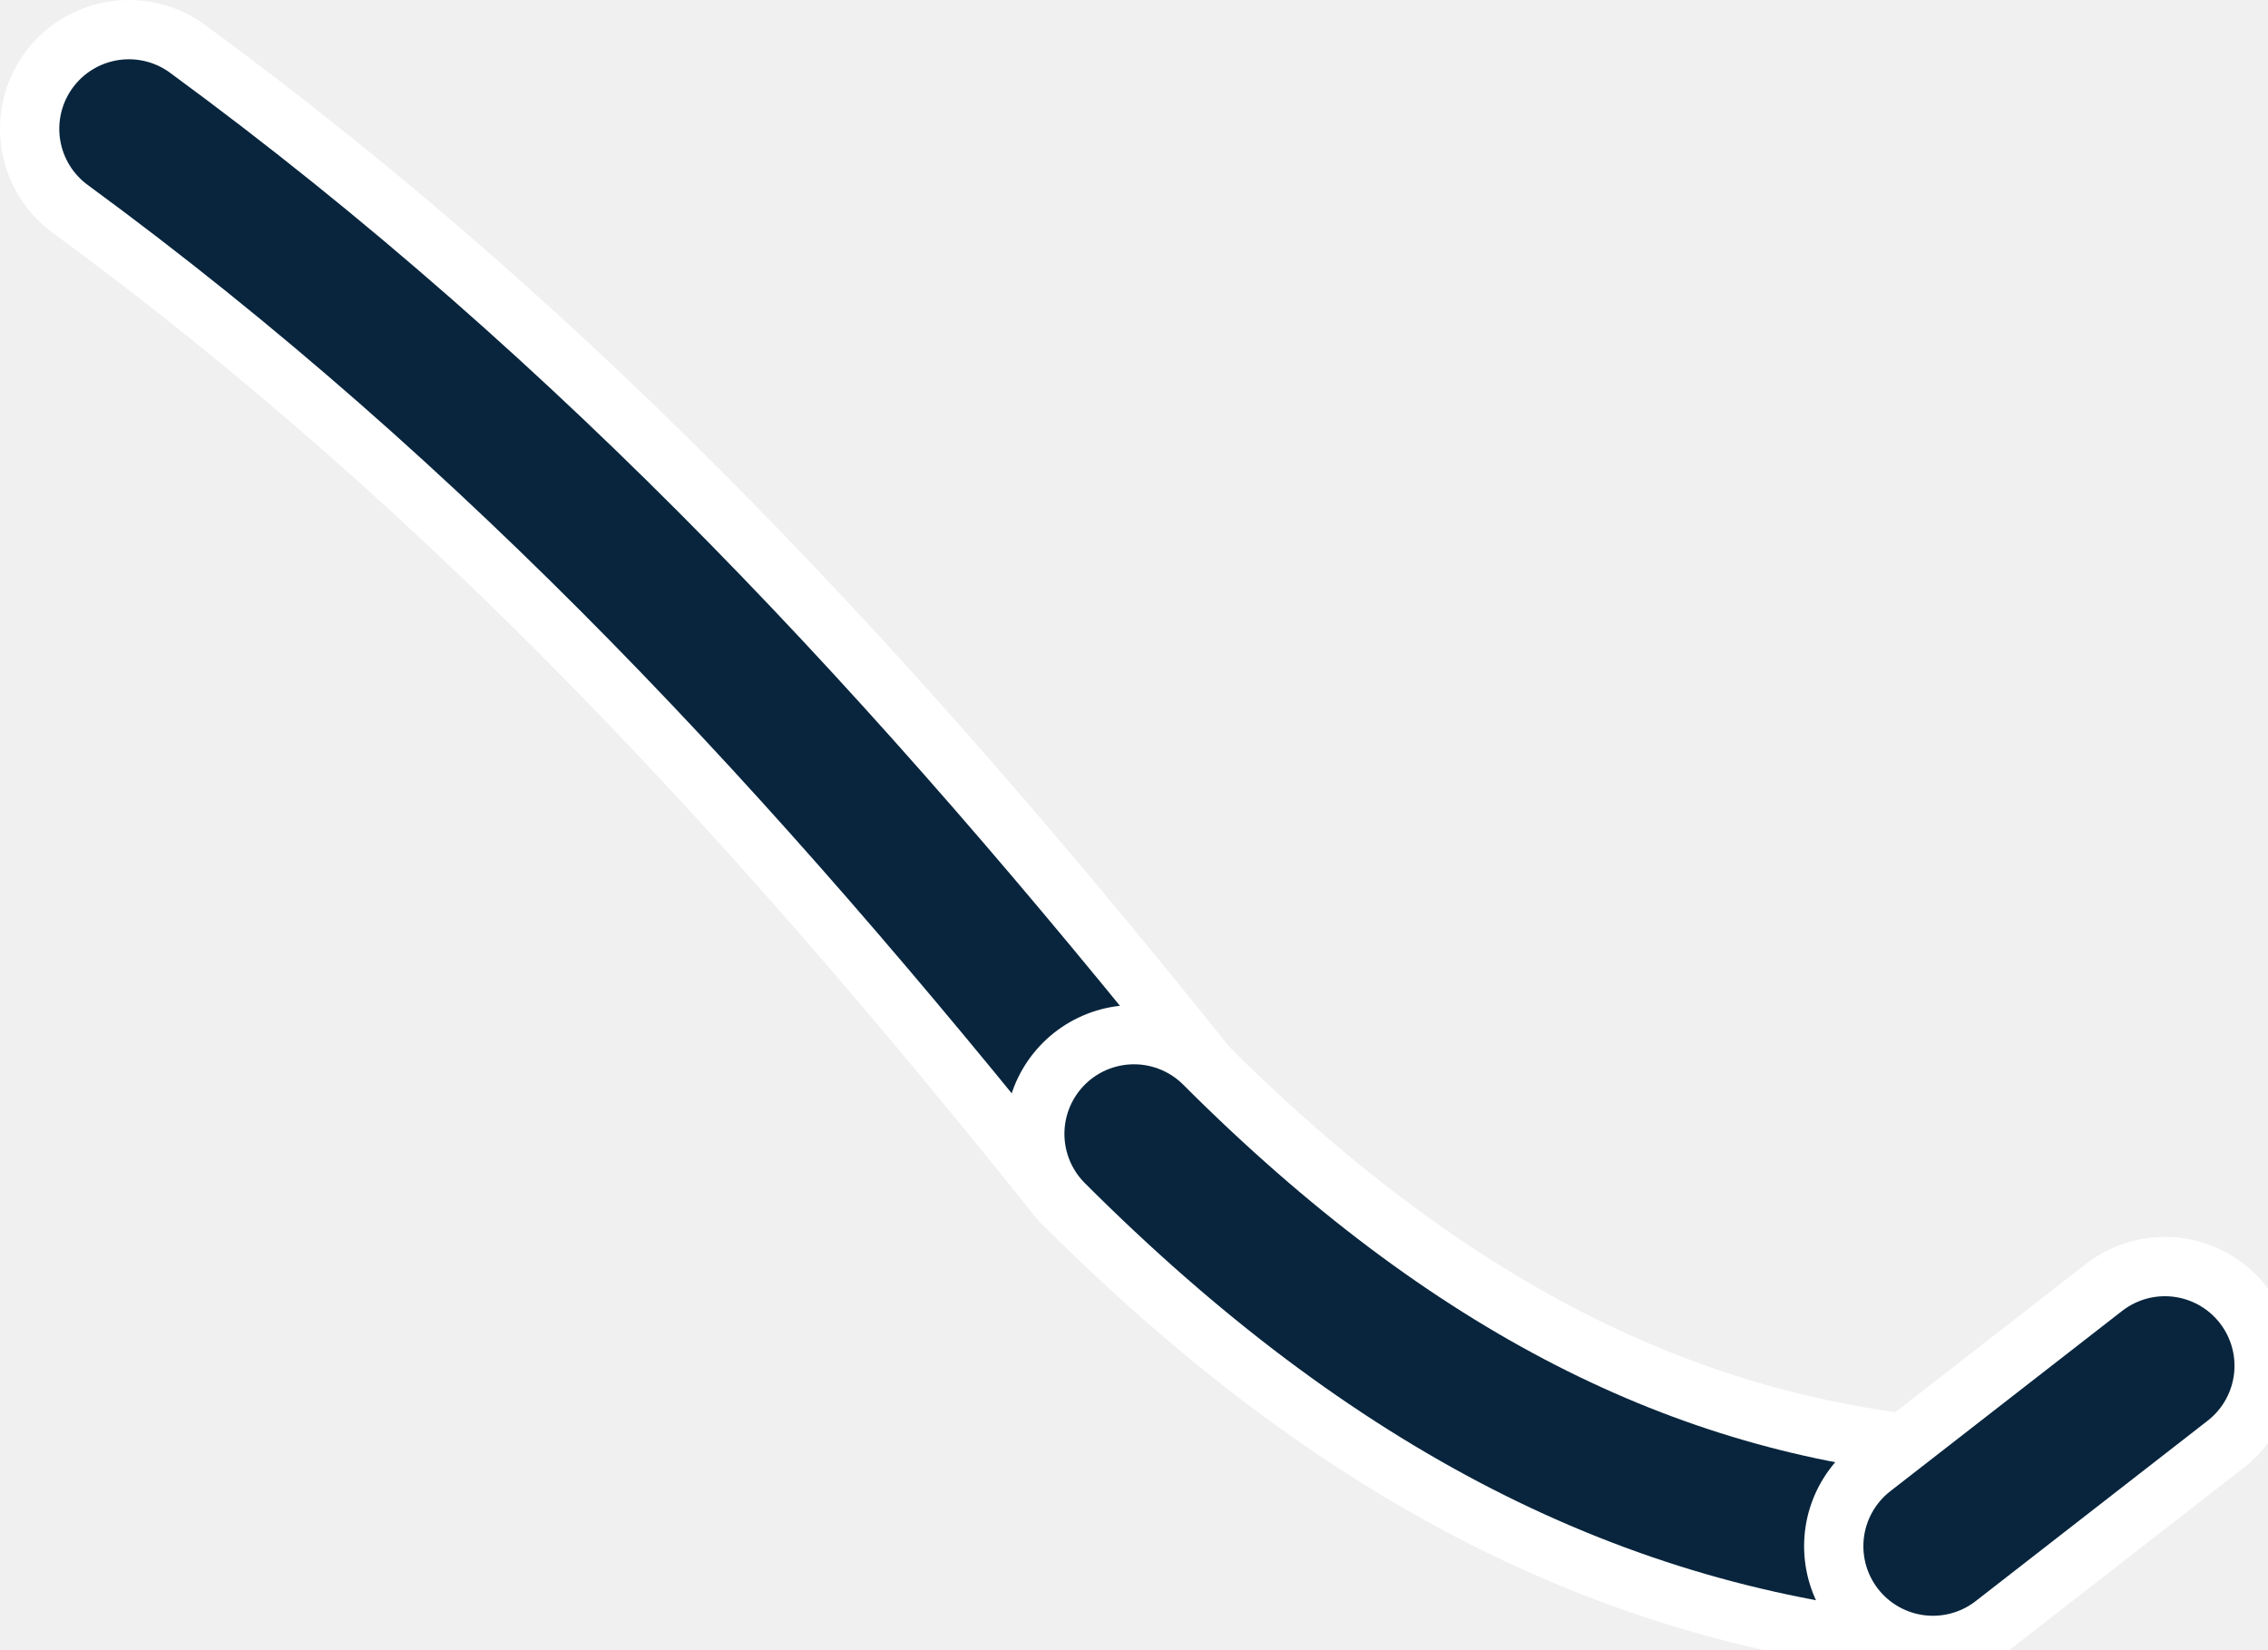
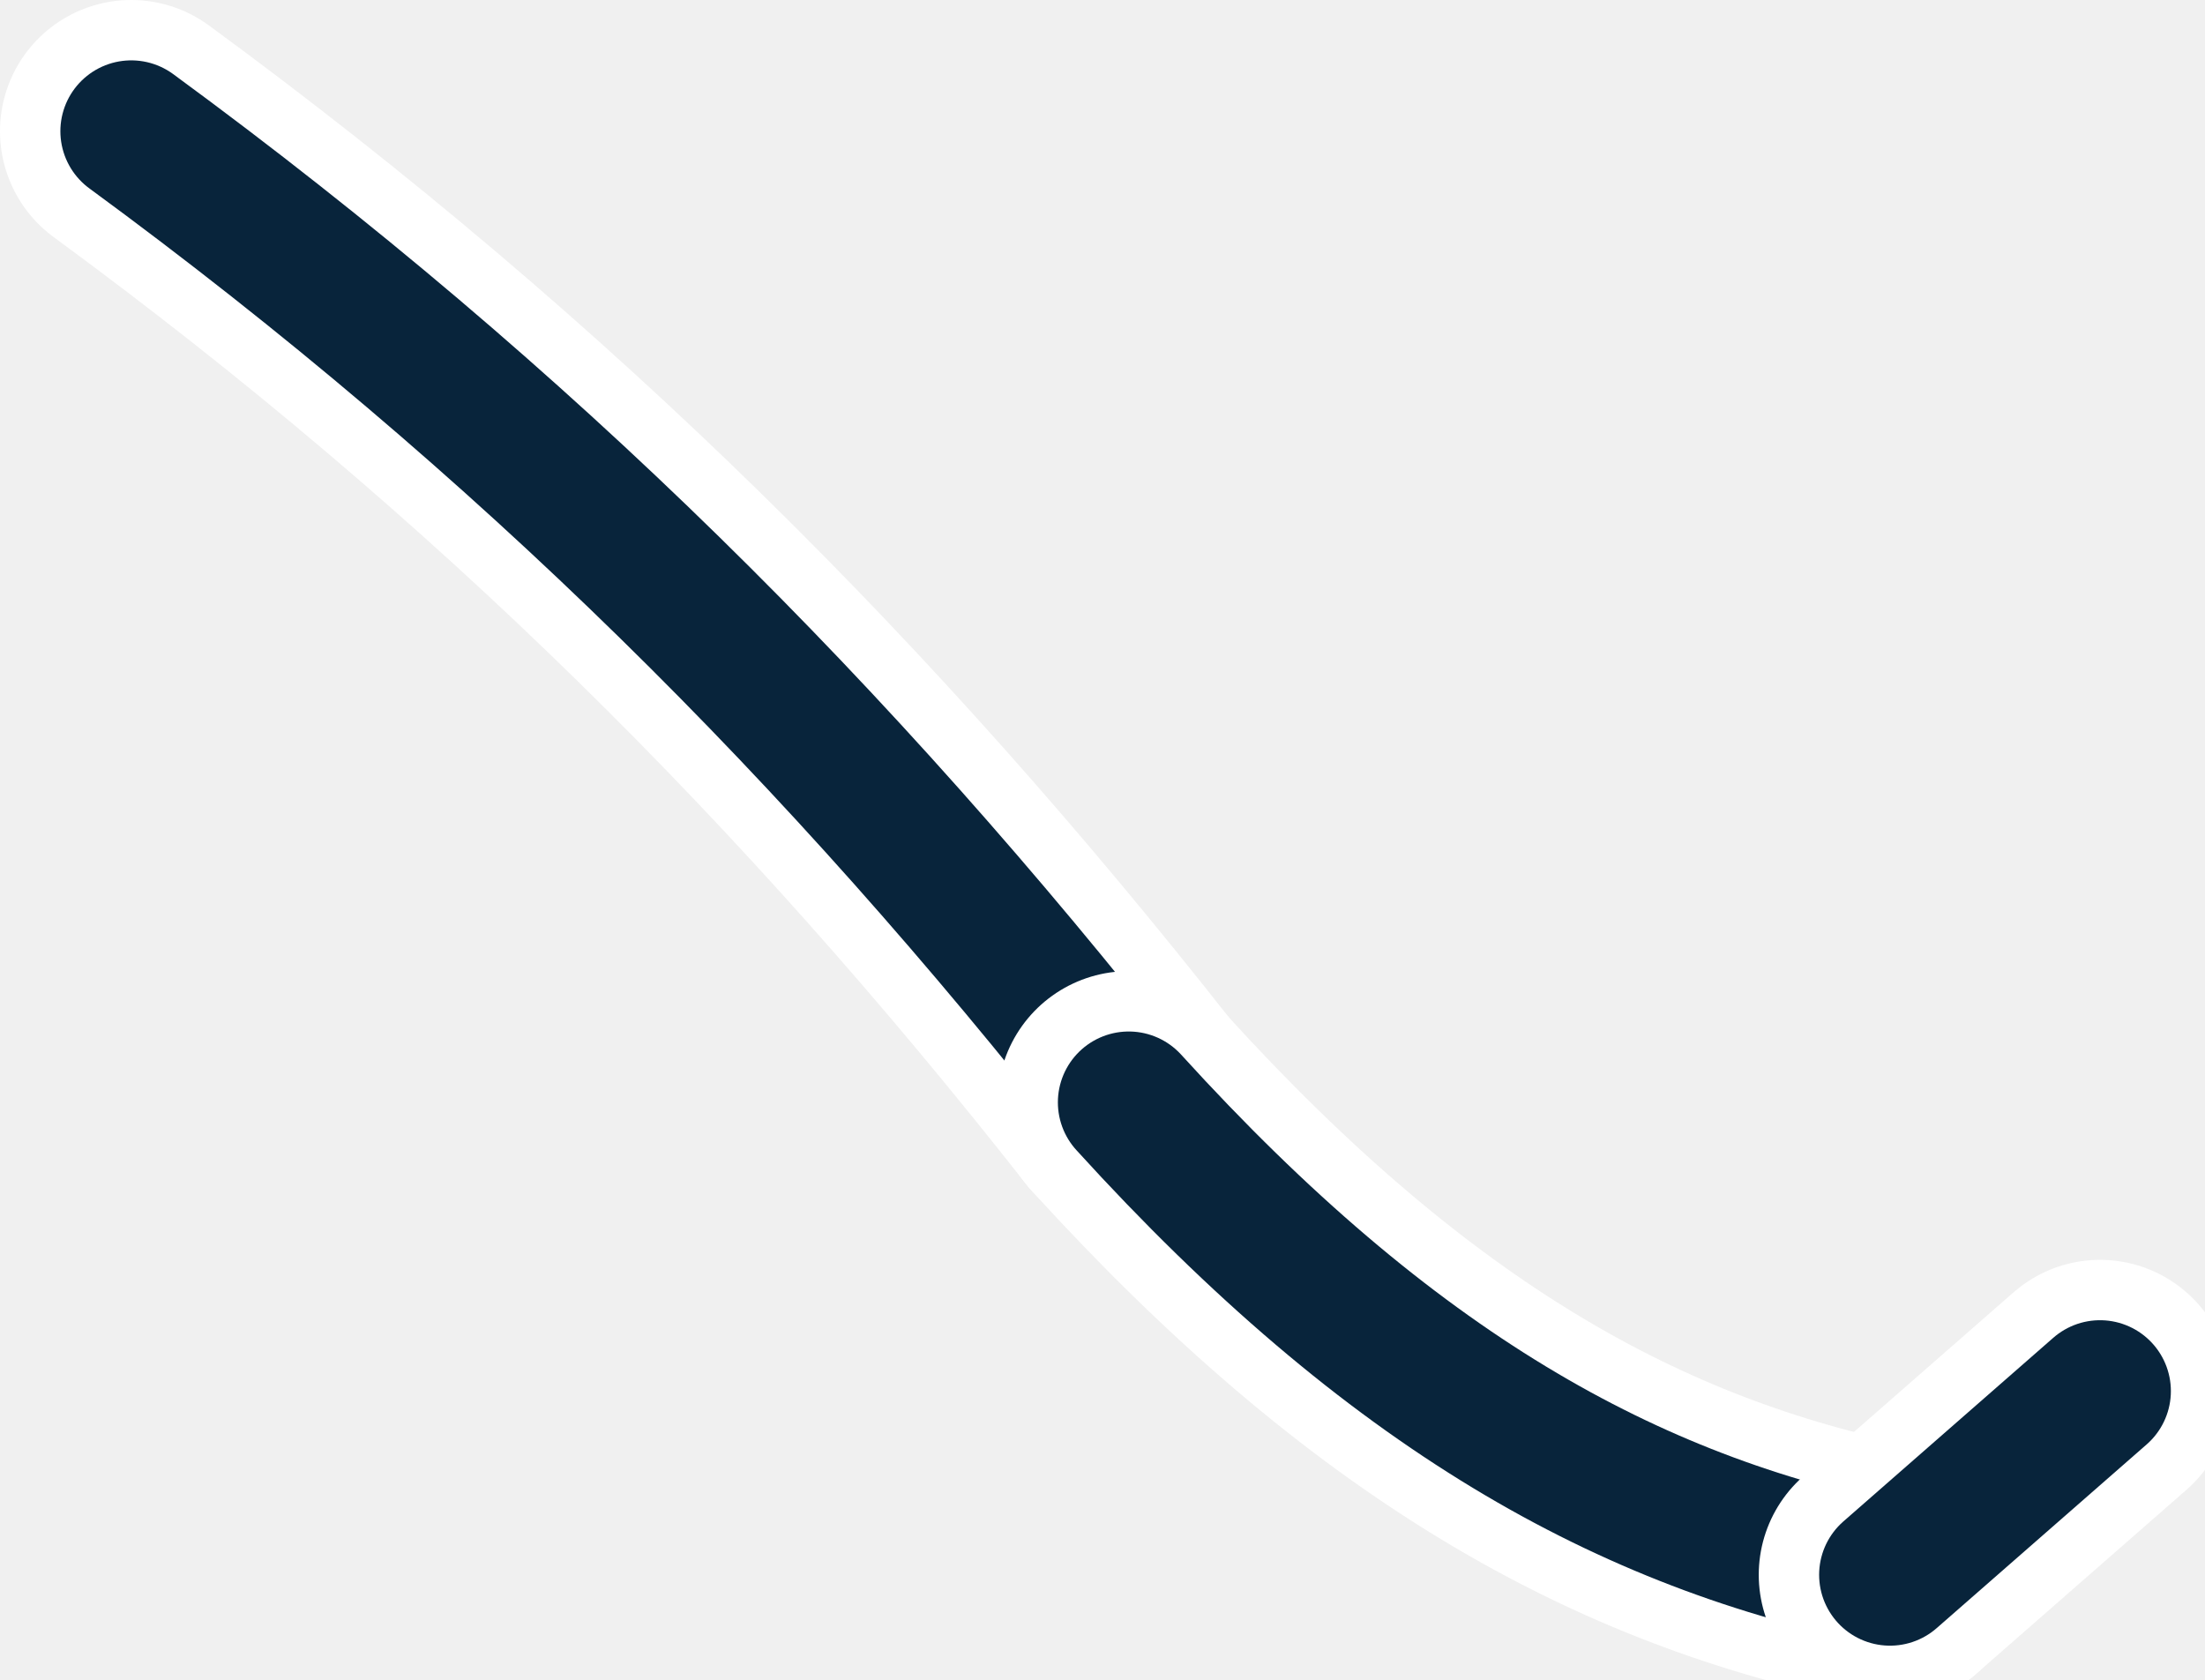
- <svg xmlns="http://www.w3.org/2000/svg" viewBox="96 86 88 64" role="img" aria-labelledby="rear-leg-title">
+ <svg xmlns="http://www.w3.org/2000/svg" viewBox="96 86 84 64" role="img" aria-labelledby="rear-leg-title">
  <style>
    .shell { fill: none; stroke: #ffffff; stroke-linecap: round; stroke-linejoin: round; stroke-width: 10; }
-     .core { fill: none; stroke: #08253d; stroke-linecap: round; stroke-linejoin: round; stroke-width: 5.4; }
+     .core { fill: none; stroke: #08243b; stroke-linecap: round; stroke-linejoin: round; stroke-width: 5.4; }
  </style>
  <g id="rear-leg-upper" style="transform-origin: 101px 91px" data-joint="101 91">
-     <path class="shell" d="M101 91 C116 102 128 115 140 130" />
-     <path class="core" d="M101 91 C116 102 128 115 140 130" />
+     <path class="shell" d="M101 91 C116 102 128 114 139 128" />
+     <path class="core" d="M101 91 C116 102 128 114 139 128" />
  </g>
-   <g id="rear-leg-lower" style="transform-origin: 140px 130px" data-joint="140 130">
-     <path class="shell" d="M140 130 C150 140 160 145 171 146" />
-     <path class="core" d="M140 130 C150 140 160 145 171 146" />
+   <g id="rear-leg-lower" style="transform-origin: 139px 128px" data-joint="139 128">
+     <path class="shell" d="M139 128 C149 139 158 144 168 146" />
+     <path class="core" d="M139 128 C149 139 158 144 168 146" />
  </g>
-   <g id="rear-leg-foot" style="transform-origin: 171px 146px" data-joint="171 146">
-     <path class="shell" d="M171 146 L180 139" />
-     <path class="core" d="M171 146 L180 139" />
+   <g id="rear-leg-foot" style="transform-origin: 168px 146px" data-joint="168 146">
+     <path class="shell" d="M168 146 L176 139" />
+     <path class="core" d="M168 146 L176 139" />
  </g>
</svg>
